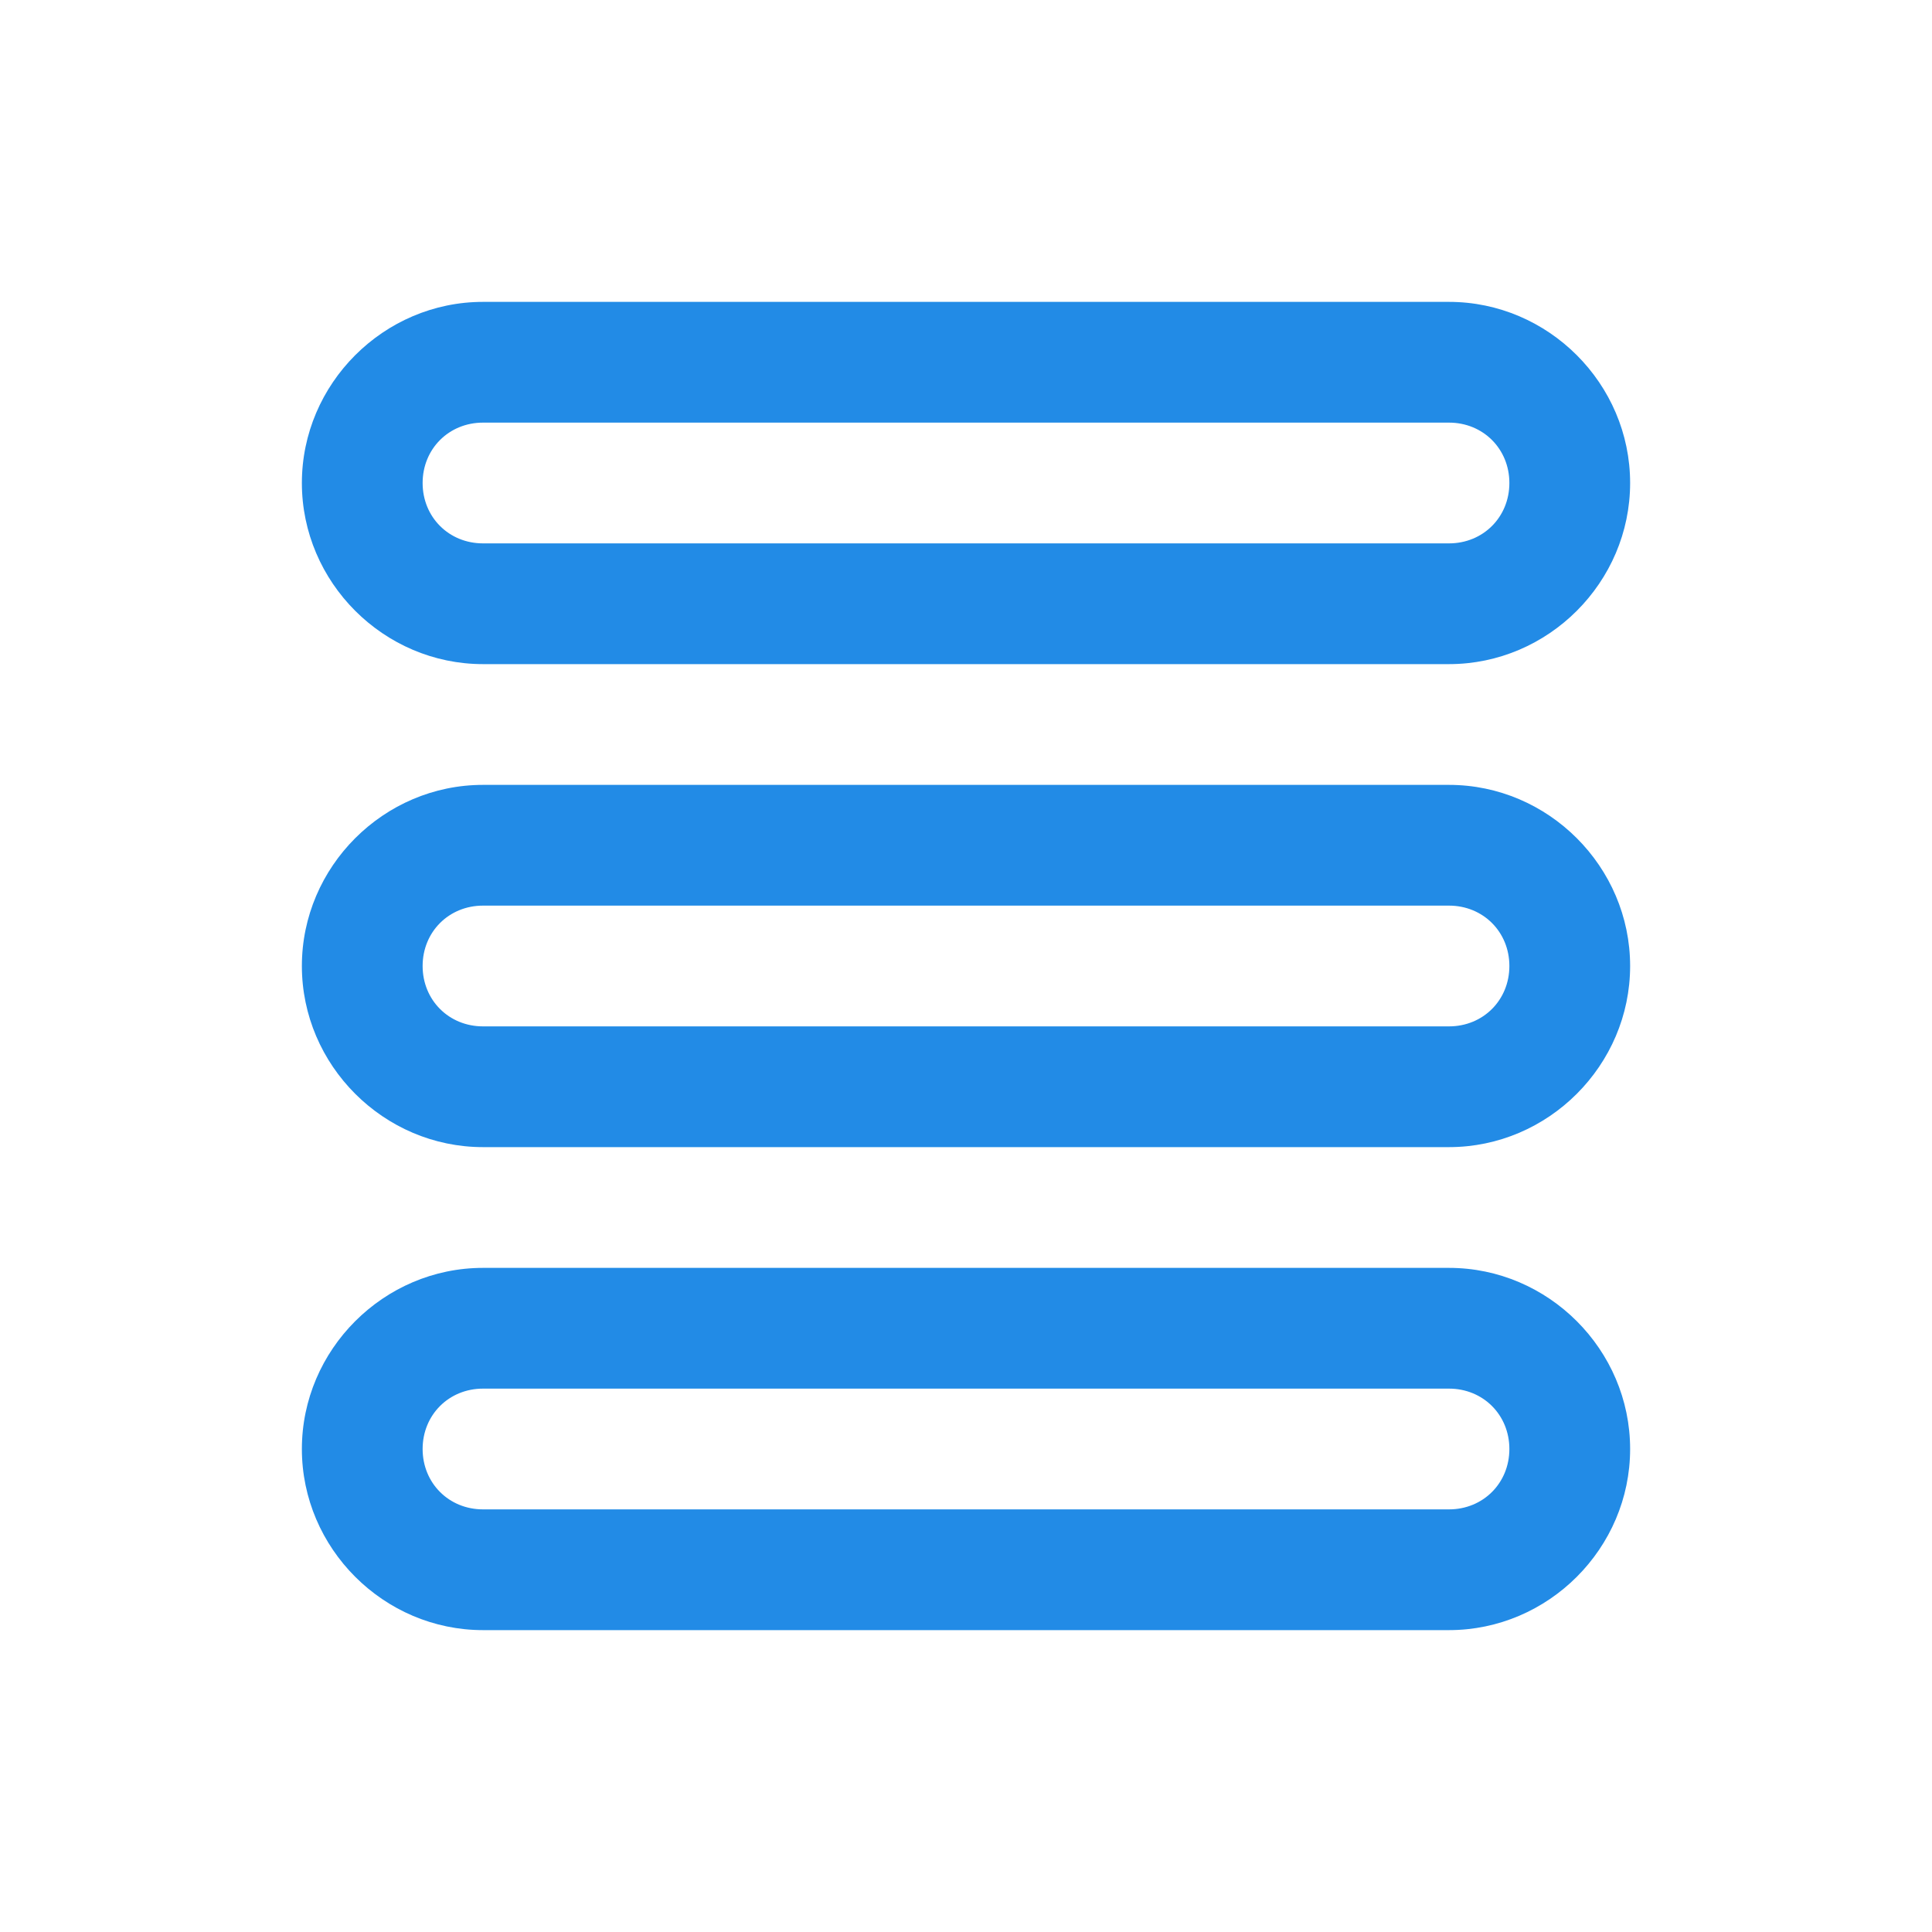
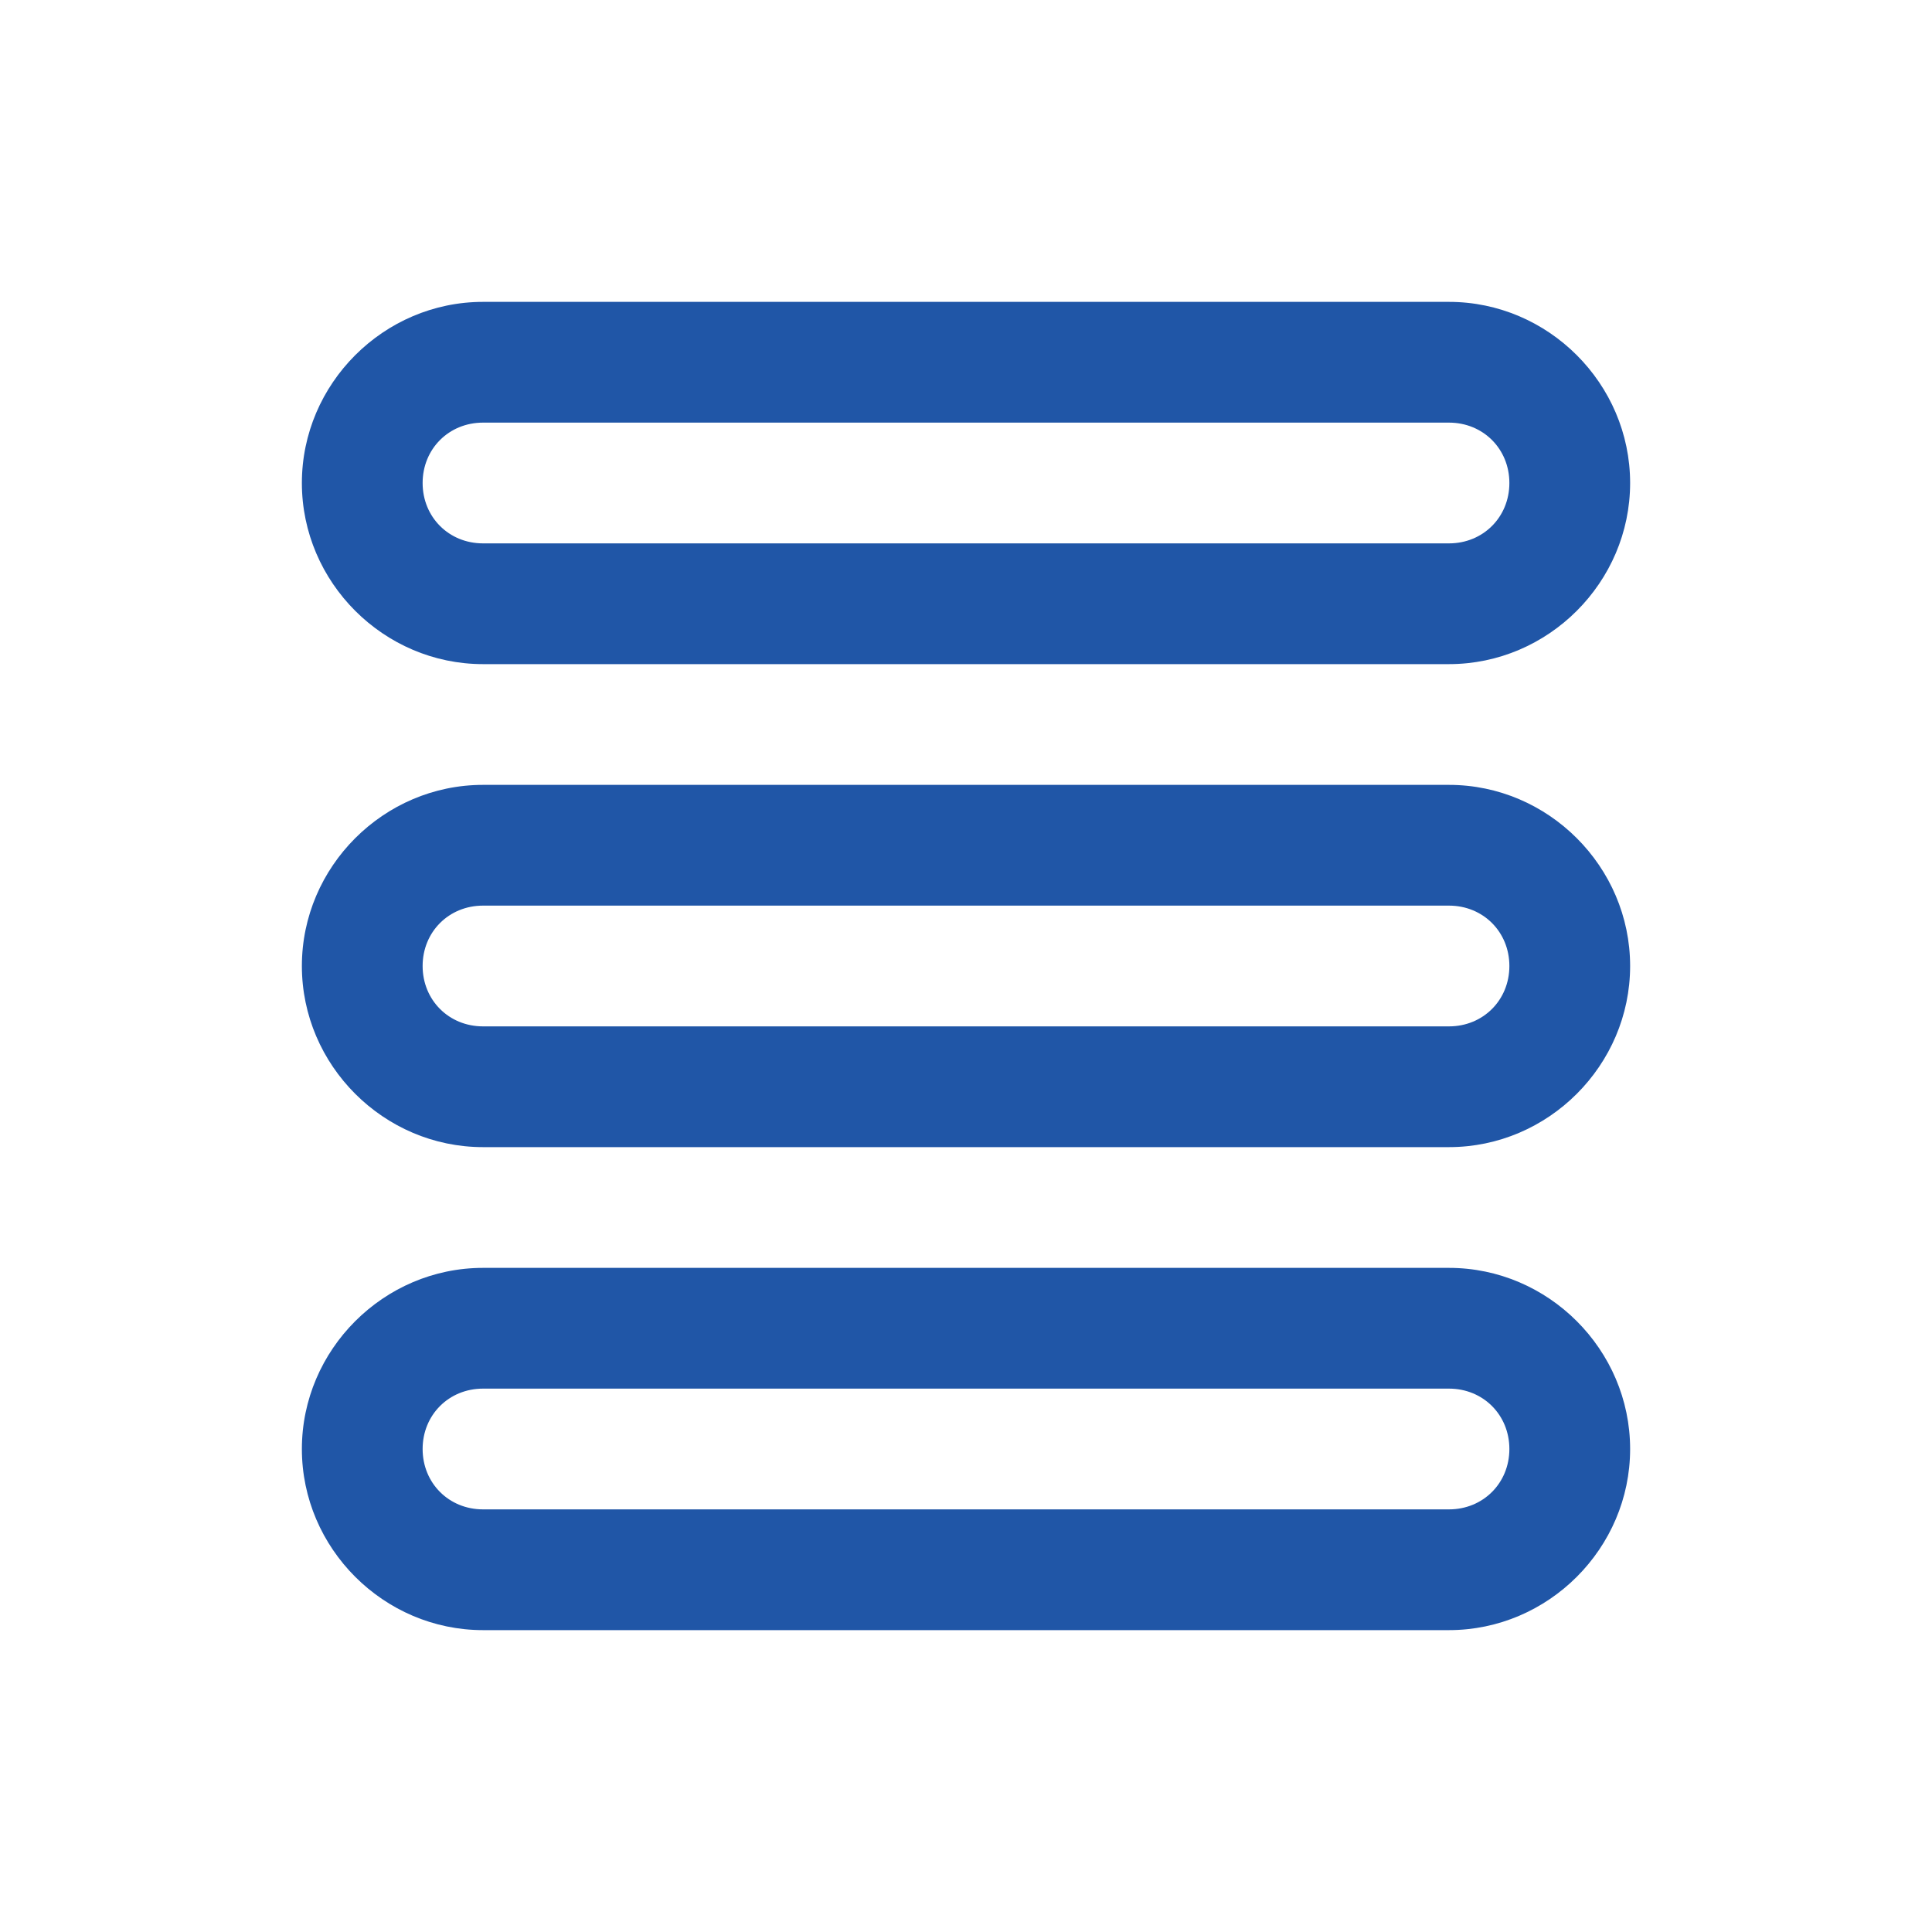
- <svg xmlns="http://www.w3.org/2000/svg" fill="#228BE6" viewBox="0 0 32 32" width="32px" height="32px">
+ <svg xmlns="http://www.w3.org/2000/svg" fill="#2056A7" viewBox="0 0 32 32" width="32px" height="32px">
  <path d="M 8 5 C 6.355 5 5 6.355 5 8 C 5 9.645 6.355 11 8 11 L 24 11 C 25.645 11 27 9.645 27 8 C 27 6.355 25.645 5 24 5 L 8 5 z M 8 7 L 24 7 C 24.565 7 25 7.435 25 8 C 25 8.565 24.565 9 24 9 L 8 9 C 7.435 9 7 8.565 7 8 C 7 7.435 7.435 7 8 7 z M 8 13 C 6.355 13 5 14.355 5 16 C 5 17.645 6.355 19 8 19 L 24 19 C 25.645 19 27 17.645 27 16 C 27 14.355 25.645 13 24 13 L 8 13 z M 8 15 L 24 15 C 24.565 15 25 15.435 25 16 C 25 16.565 24.565 17 24 17 L 8 17 C 7.435 17 7 16.565 7 16 C 7 15.435 7.435 15 8 15 z M 8 21 C 6.355 21 5 22.355 5 24 C 5 25.645 6.355 27 8 27 L 24 27 C 25.645 27 27 25.645 27 24 C 27 22.355 25.645 21 24 21 L 8 21 z M 8 23 L 24 23 C 24.565 23 25 23.435 25 24 C 25 24.565 24.565 25 24 25 L 8 25 C 7.435 25 7 24.565 7 24 C 7 23.435 7.435 23 8 23 z" />
</svg>
